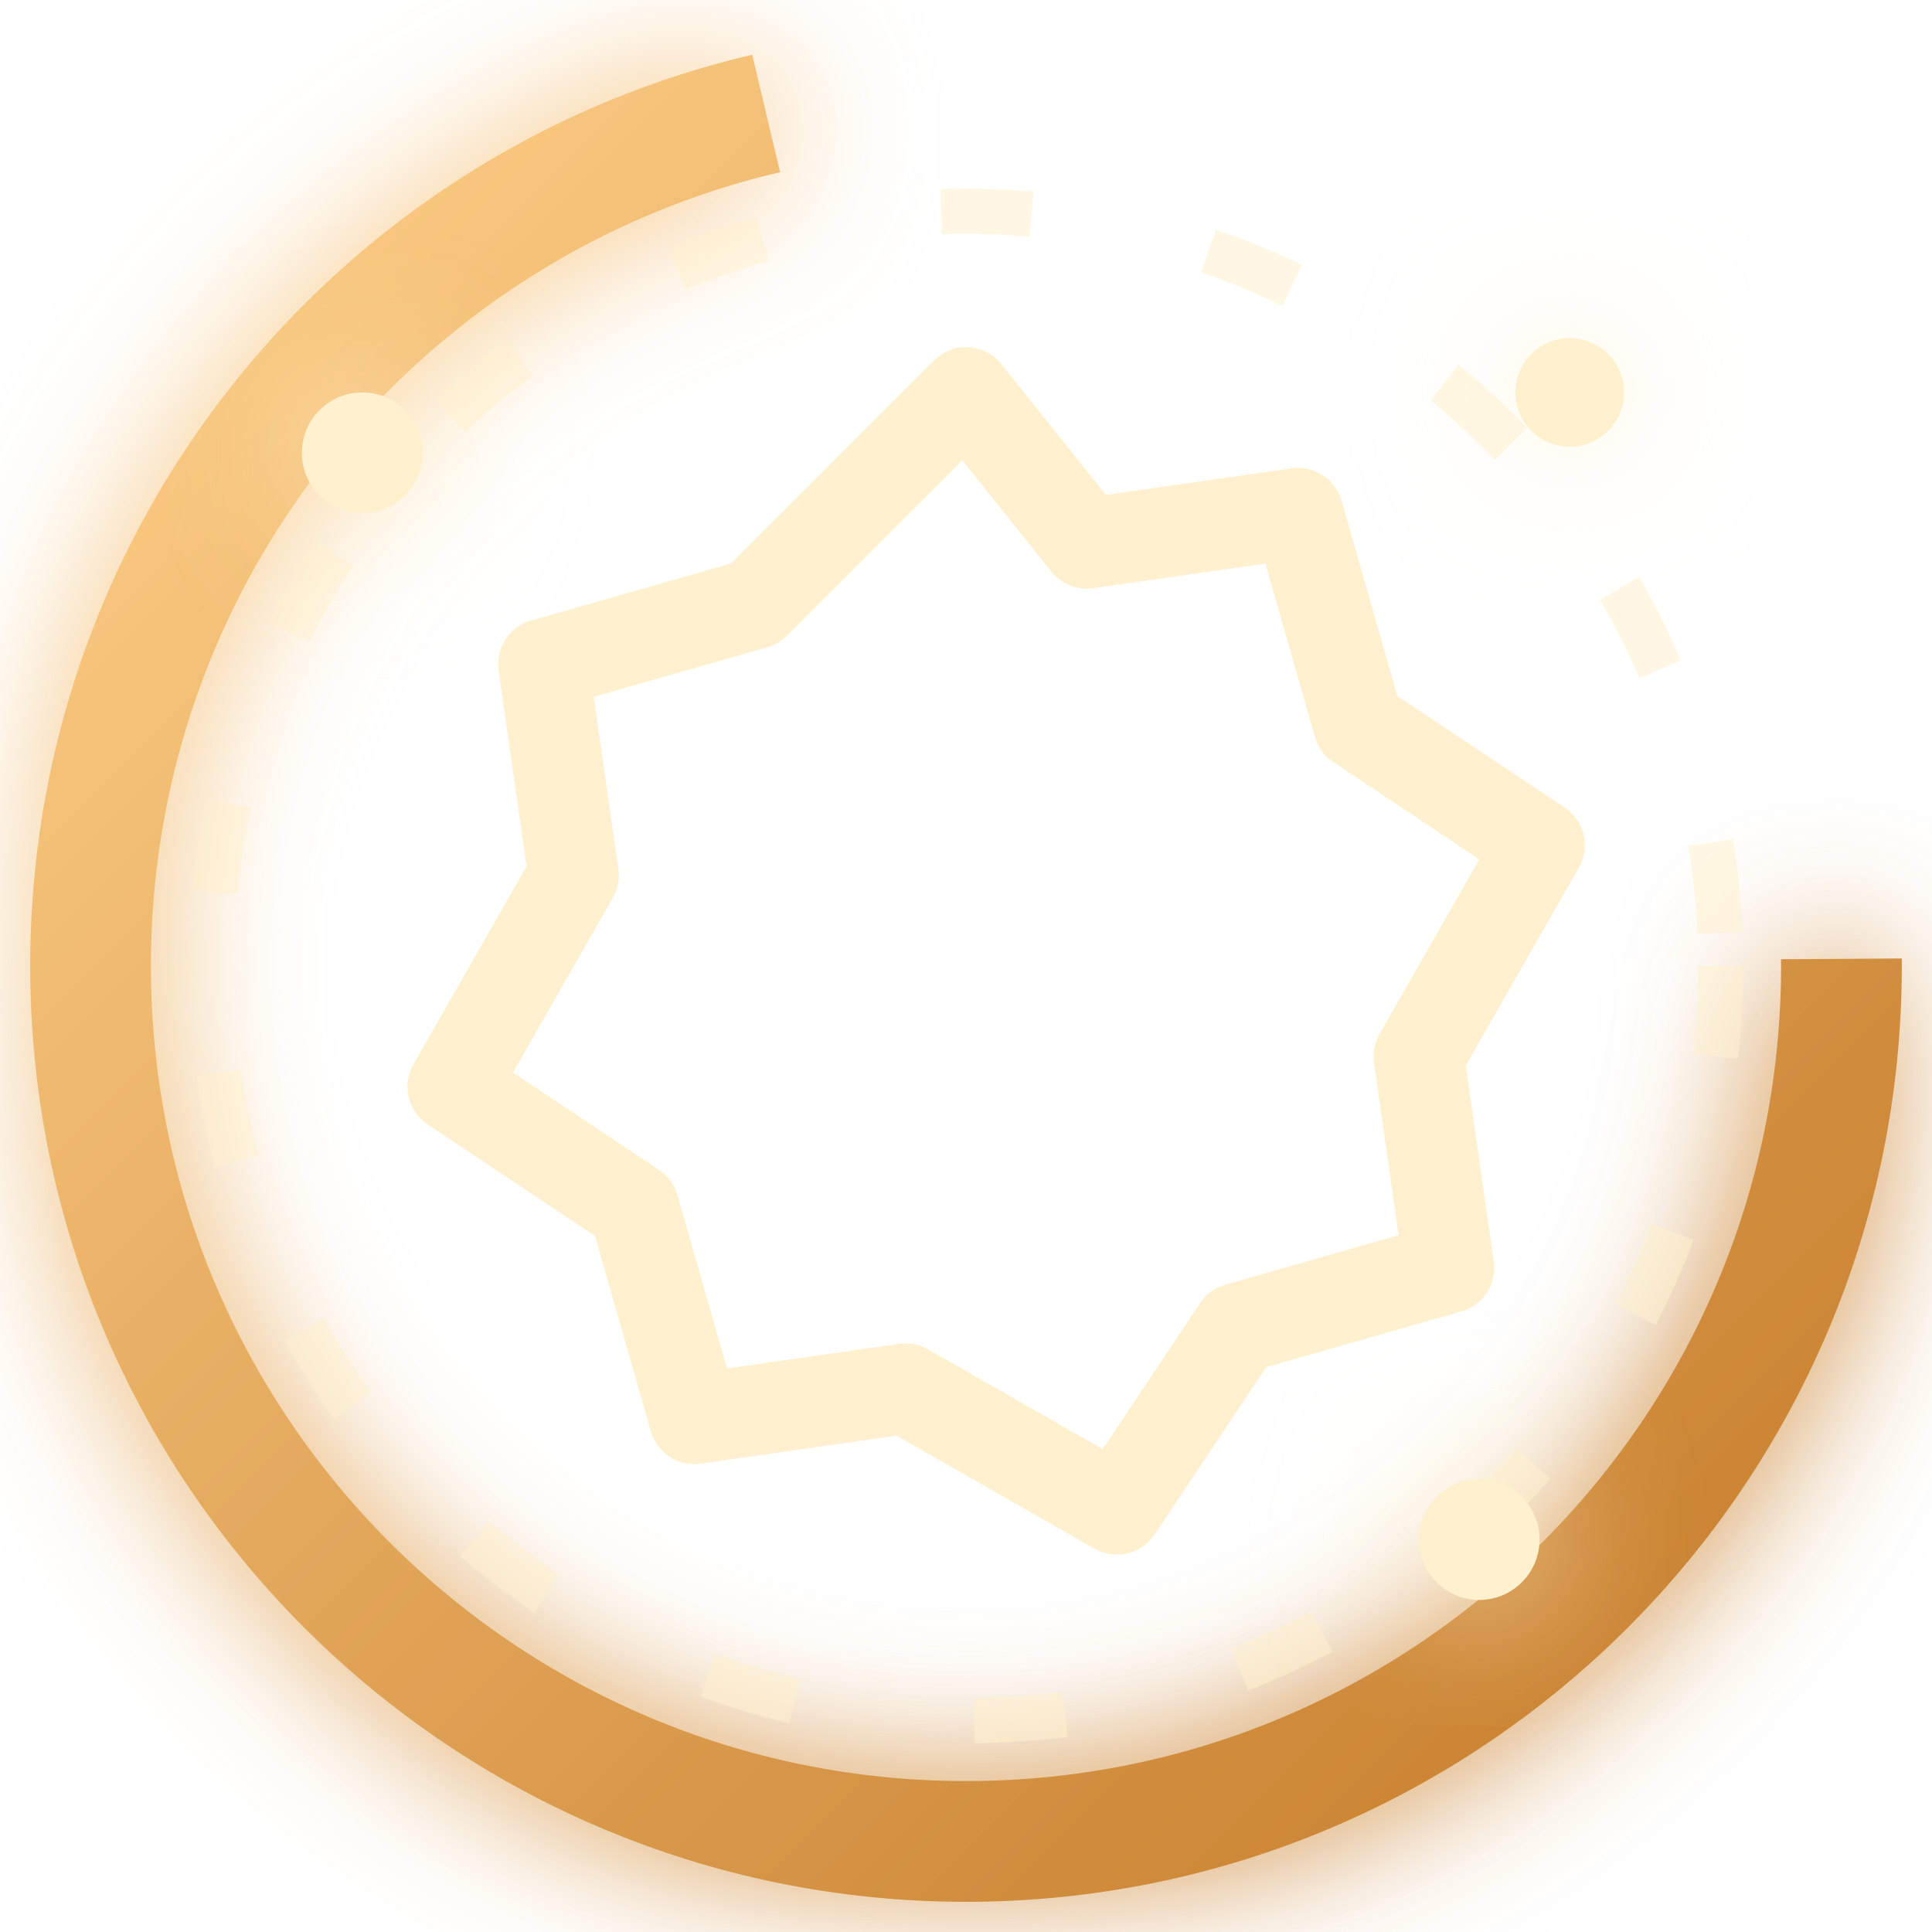
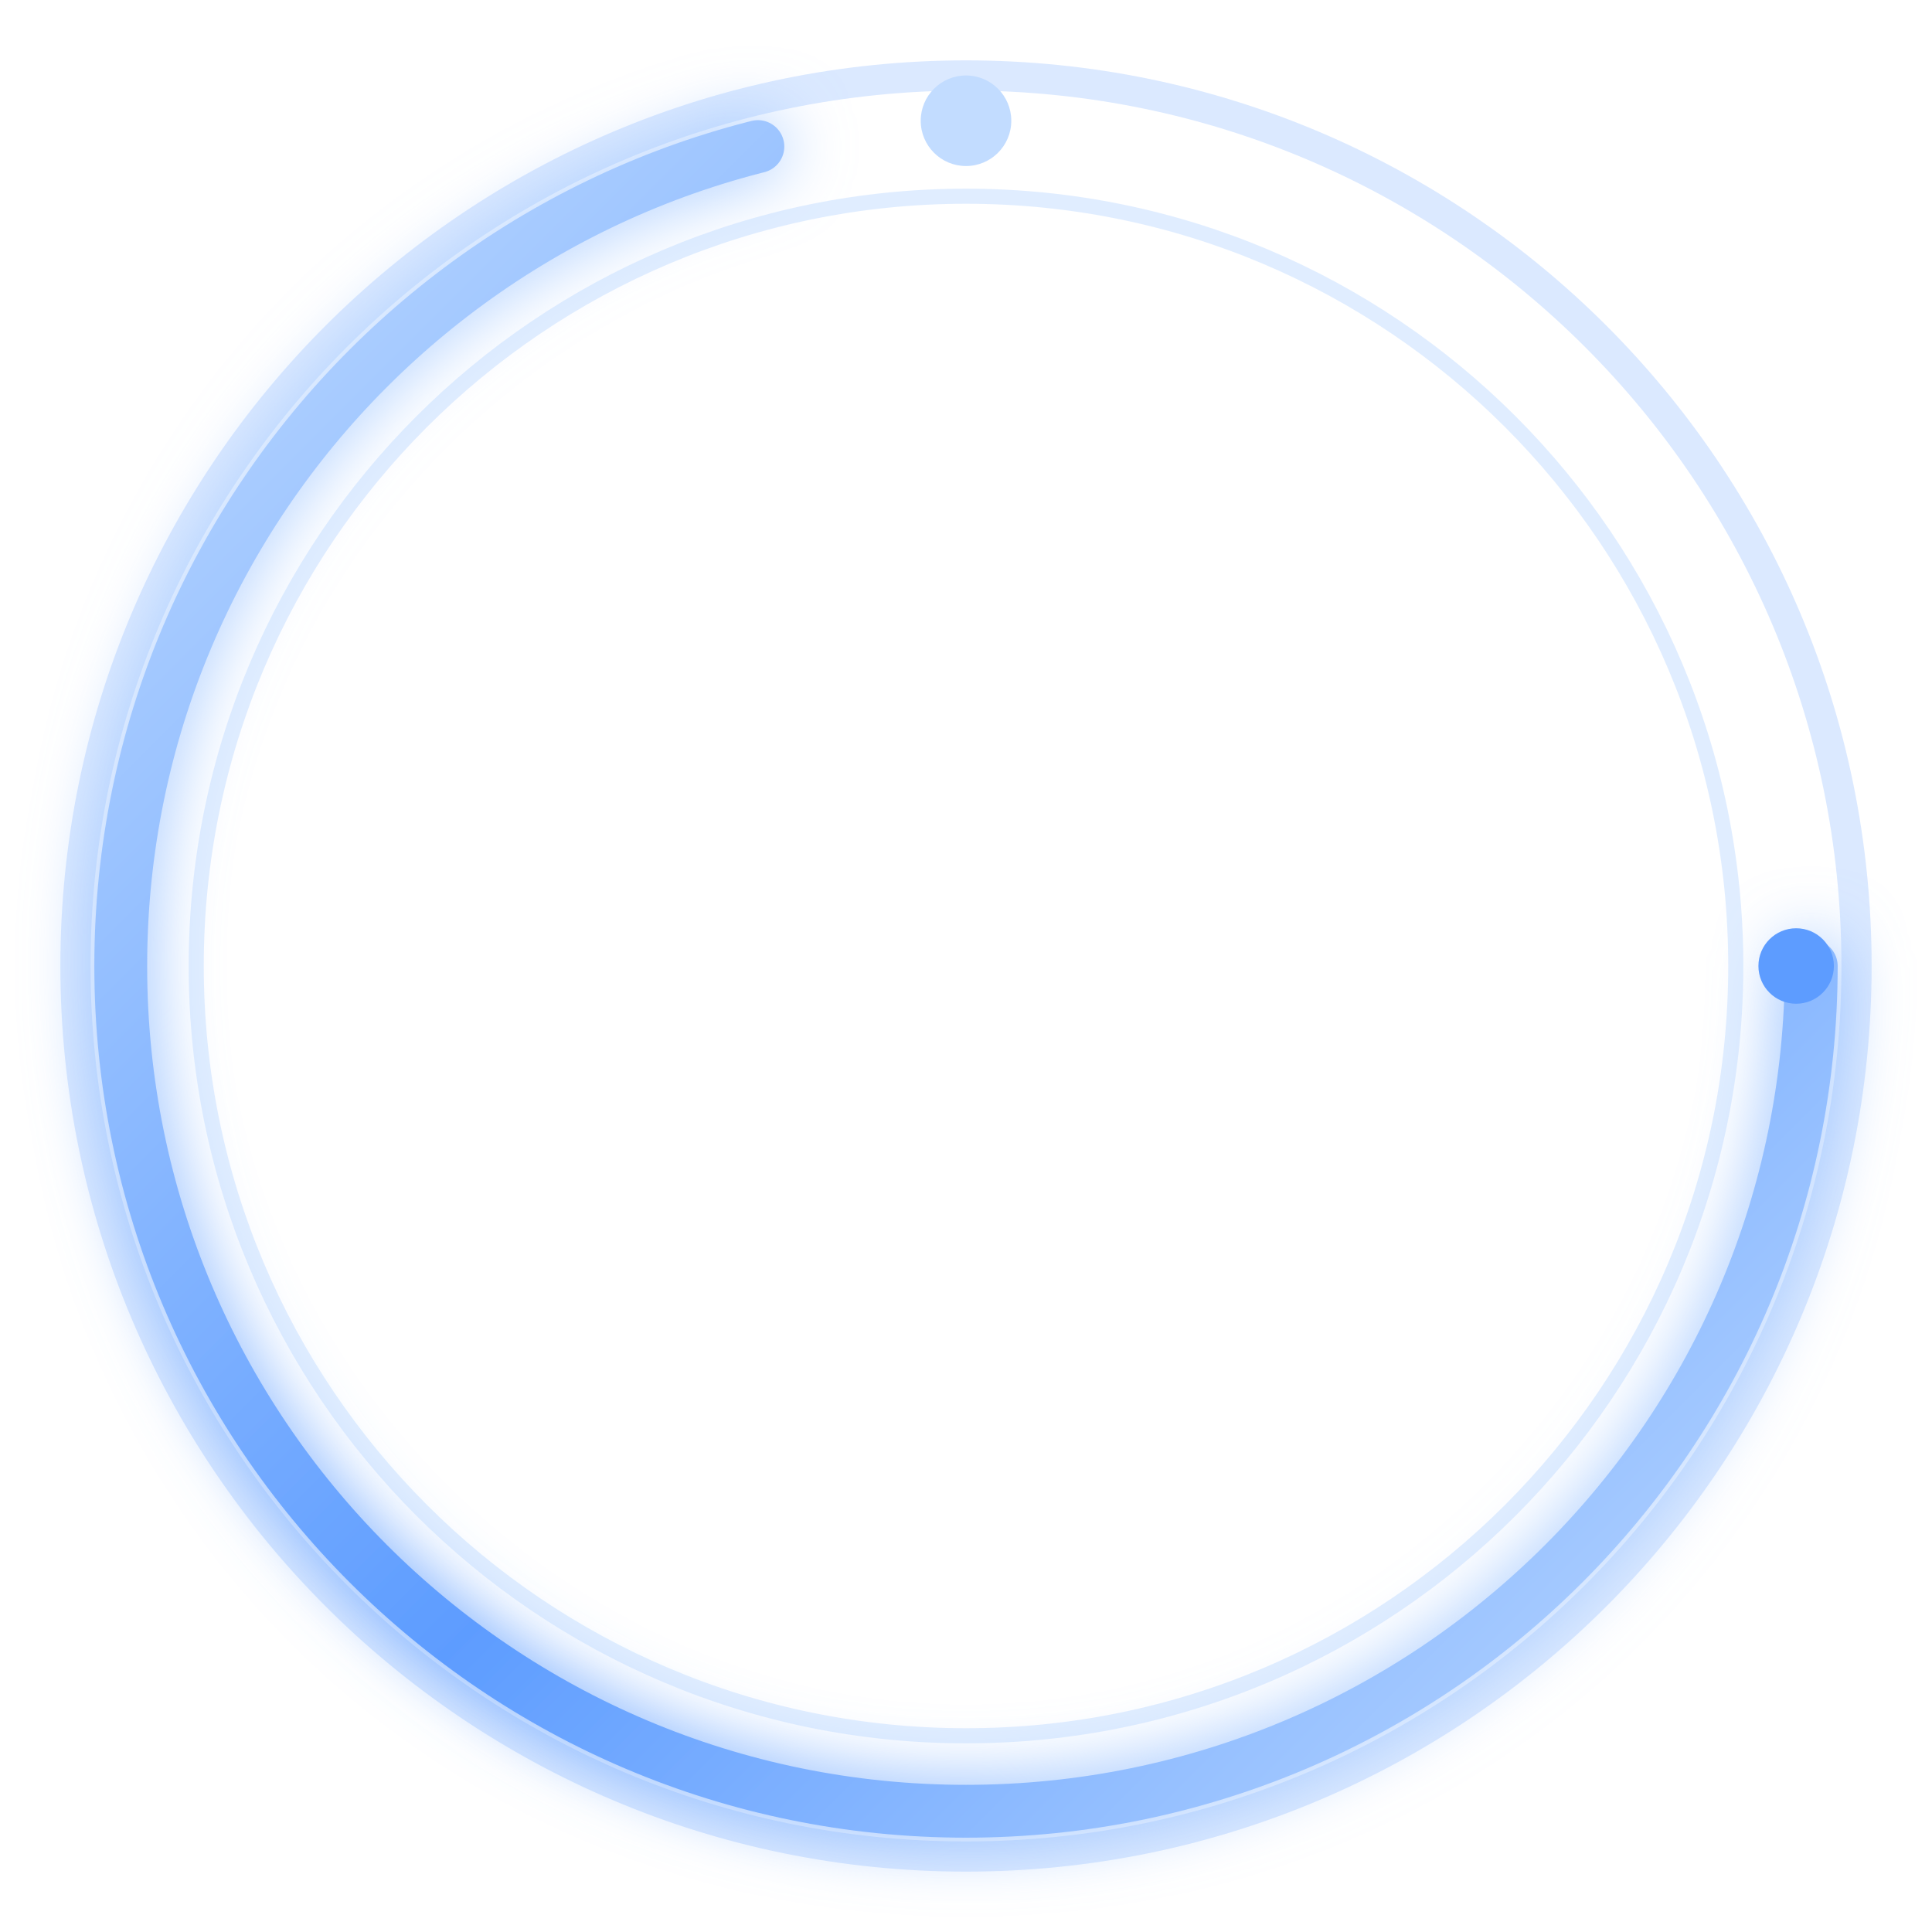
- <svg xmlns="http://www.w3.org/2000/svg" viewBox="0 0 64 64">
+ <svg xmlns="http://www.w3.org/2000/svg" viewBox="0 0 128 128">
  <defs>
    <linearGradient id="g" x1="0" y1="0" x2="1" y2="1">
-       <stop stop-color="#ffd18a" />
-       <stop offset="1" stop-color="#c47a28" />
+       <stop stop-color="#c2dcff" />
+       <stop offset=".55" stop-color="#5d9cff" />
+       <stop offset="1" stop-color="#c2dcff" />
    </linearGradient>
    <filter id="glow">
-       <feGaussianBlur stdDeviation="2.5" result="blur" />
+       <feGaussianBlur stdDeviation="2.2" result="b" />
      <feMerge>
-         <feMergeNode in="blur" />
+         <feMergeNode in="b" />
        <feMergeNode in="SourceGraphic" />
      </feMerge>
    </filter>
  </defs>
-   <circle cx="32" cy="32" r="29" fill="none" stroke="url(#g)" stroke-width="4" stroke-dasharray="130 52" filter="url(#glow)">
-     <animateTransform attributeName="transform" type="rotate" from="0 32 32" to="360 32 32" dur="8s" repeatCount="indefinite" />
+   <circle cx="64" cy="64" r="59" fill="none" stroke="#5d9cff" stroke-opacity=".22" stroke-width="2" />
+   <circle cx="64" cy="64" r="56" fill="none" stroke="url(#g)" stroke-width="3.5" stroke-dasharray="250 102" stroke-linecap="round" filter="url(#glow)">
+     <animateTransform attributeName="transform" type="rotate" from="0 64 64" to="360 64 64" dur="18s" repeatCount="indefinite" />
  </circle>
-   <circle cx="32" cy="32" r="25" fill="none" stroke="#fff0ce" stroke-opacity=".55" stroke-width="1.5" stroke-dasharray="3 6">
-     <animateTransform attributeName="transform" type="rotate" from="360 32 32" to="0 32 32" dur="12s" repeatCount="indefinite" />
+   <circle cx="64" cy="64" r="51" fill="none" stroke="#c2dcff" stroke-opacity=".5" stroke-width="1" />
+   <circle cx="64" cy="8" r="3" fill="#c2dcff">
+     <animate attributeName="opacity" values=".35;1;.35" dur="2.4s" repeatCount="indefinite" />
  </circle>
-   <g fill="#fff0ce" filter="url(#glow)">
-     <circle cx="12" cy="15" r="2">
-       <animate attributeName="opacity" values=".2;1;.2" dur="2s" repeatCount="indefinite" />
-     </circle>
-     <circle cx="52" cy="13" r="1.8">
-       <animate attributeName="opacity" values="1;.25;1" dur="2.7s" repeatCount="indefinite" />
-     </circle>
-     <circle cx="49" cy="51" r="2">
-       <animate attributeName="opacity" values=".2;1;.2" dur="1.8s" repeatCount="indefinite" />
-     </circle>
-   </g>
-   <path d="M32 13l4 5 7-1 2 7 6 4-4 7 1 7-7 2-4 6-7-4-7 1-2-7-6-4 4-7-1-7 7-2z" fill="none" stroke="#fff0ce" stroke-width="3" stroke-linecap="round" stroke-linejoin="round" opacity=".95">
-     <animate attributeName="opacity" values=".65;1;.65" dur="2.4s" repeatCount="indefinite" />
-   </path>
+   <circle cx="119" cy="64" r="2.5" fill="#5d9cff">
+     <animate attributeName="r" values="2;4;2" dur="2s" repeatCount="indefinite" />
+   </circle>
</svg>
